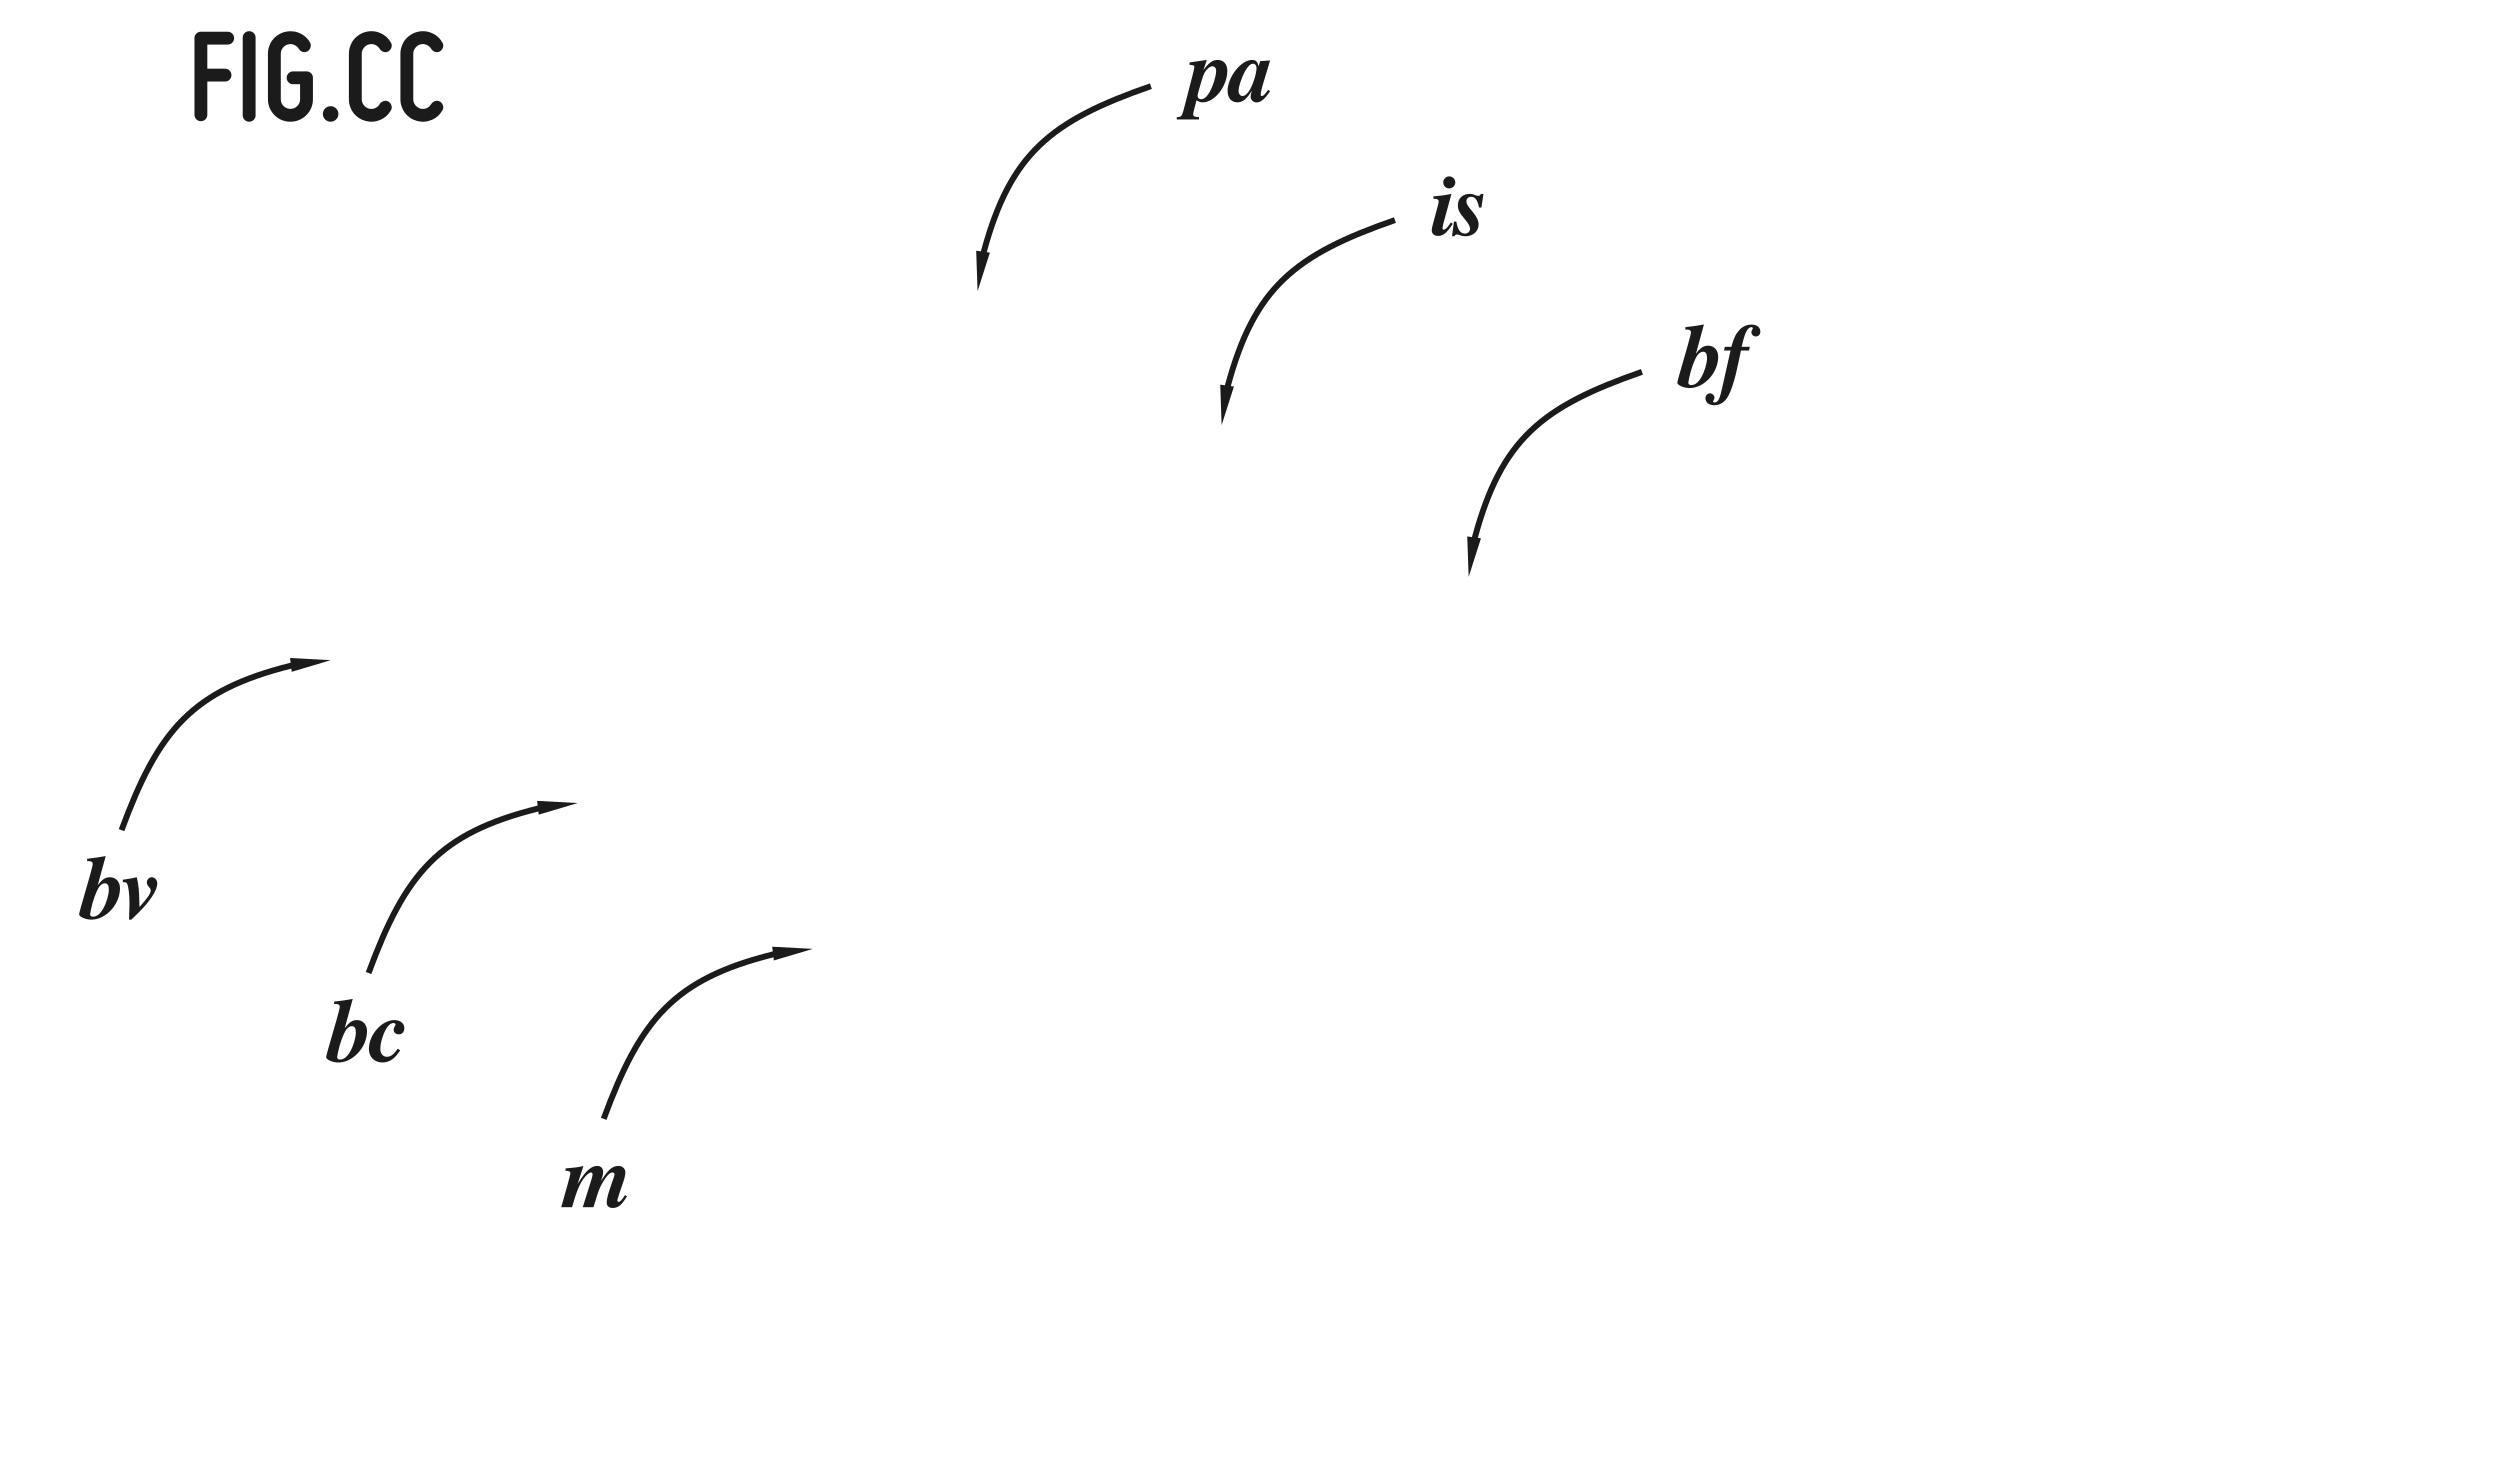
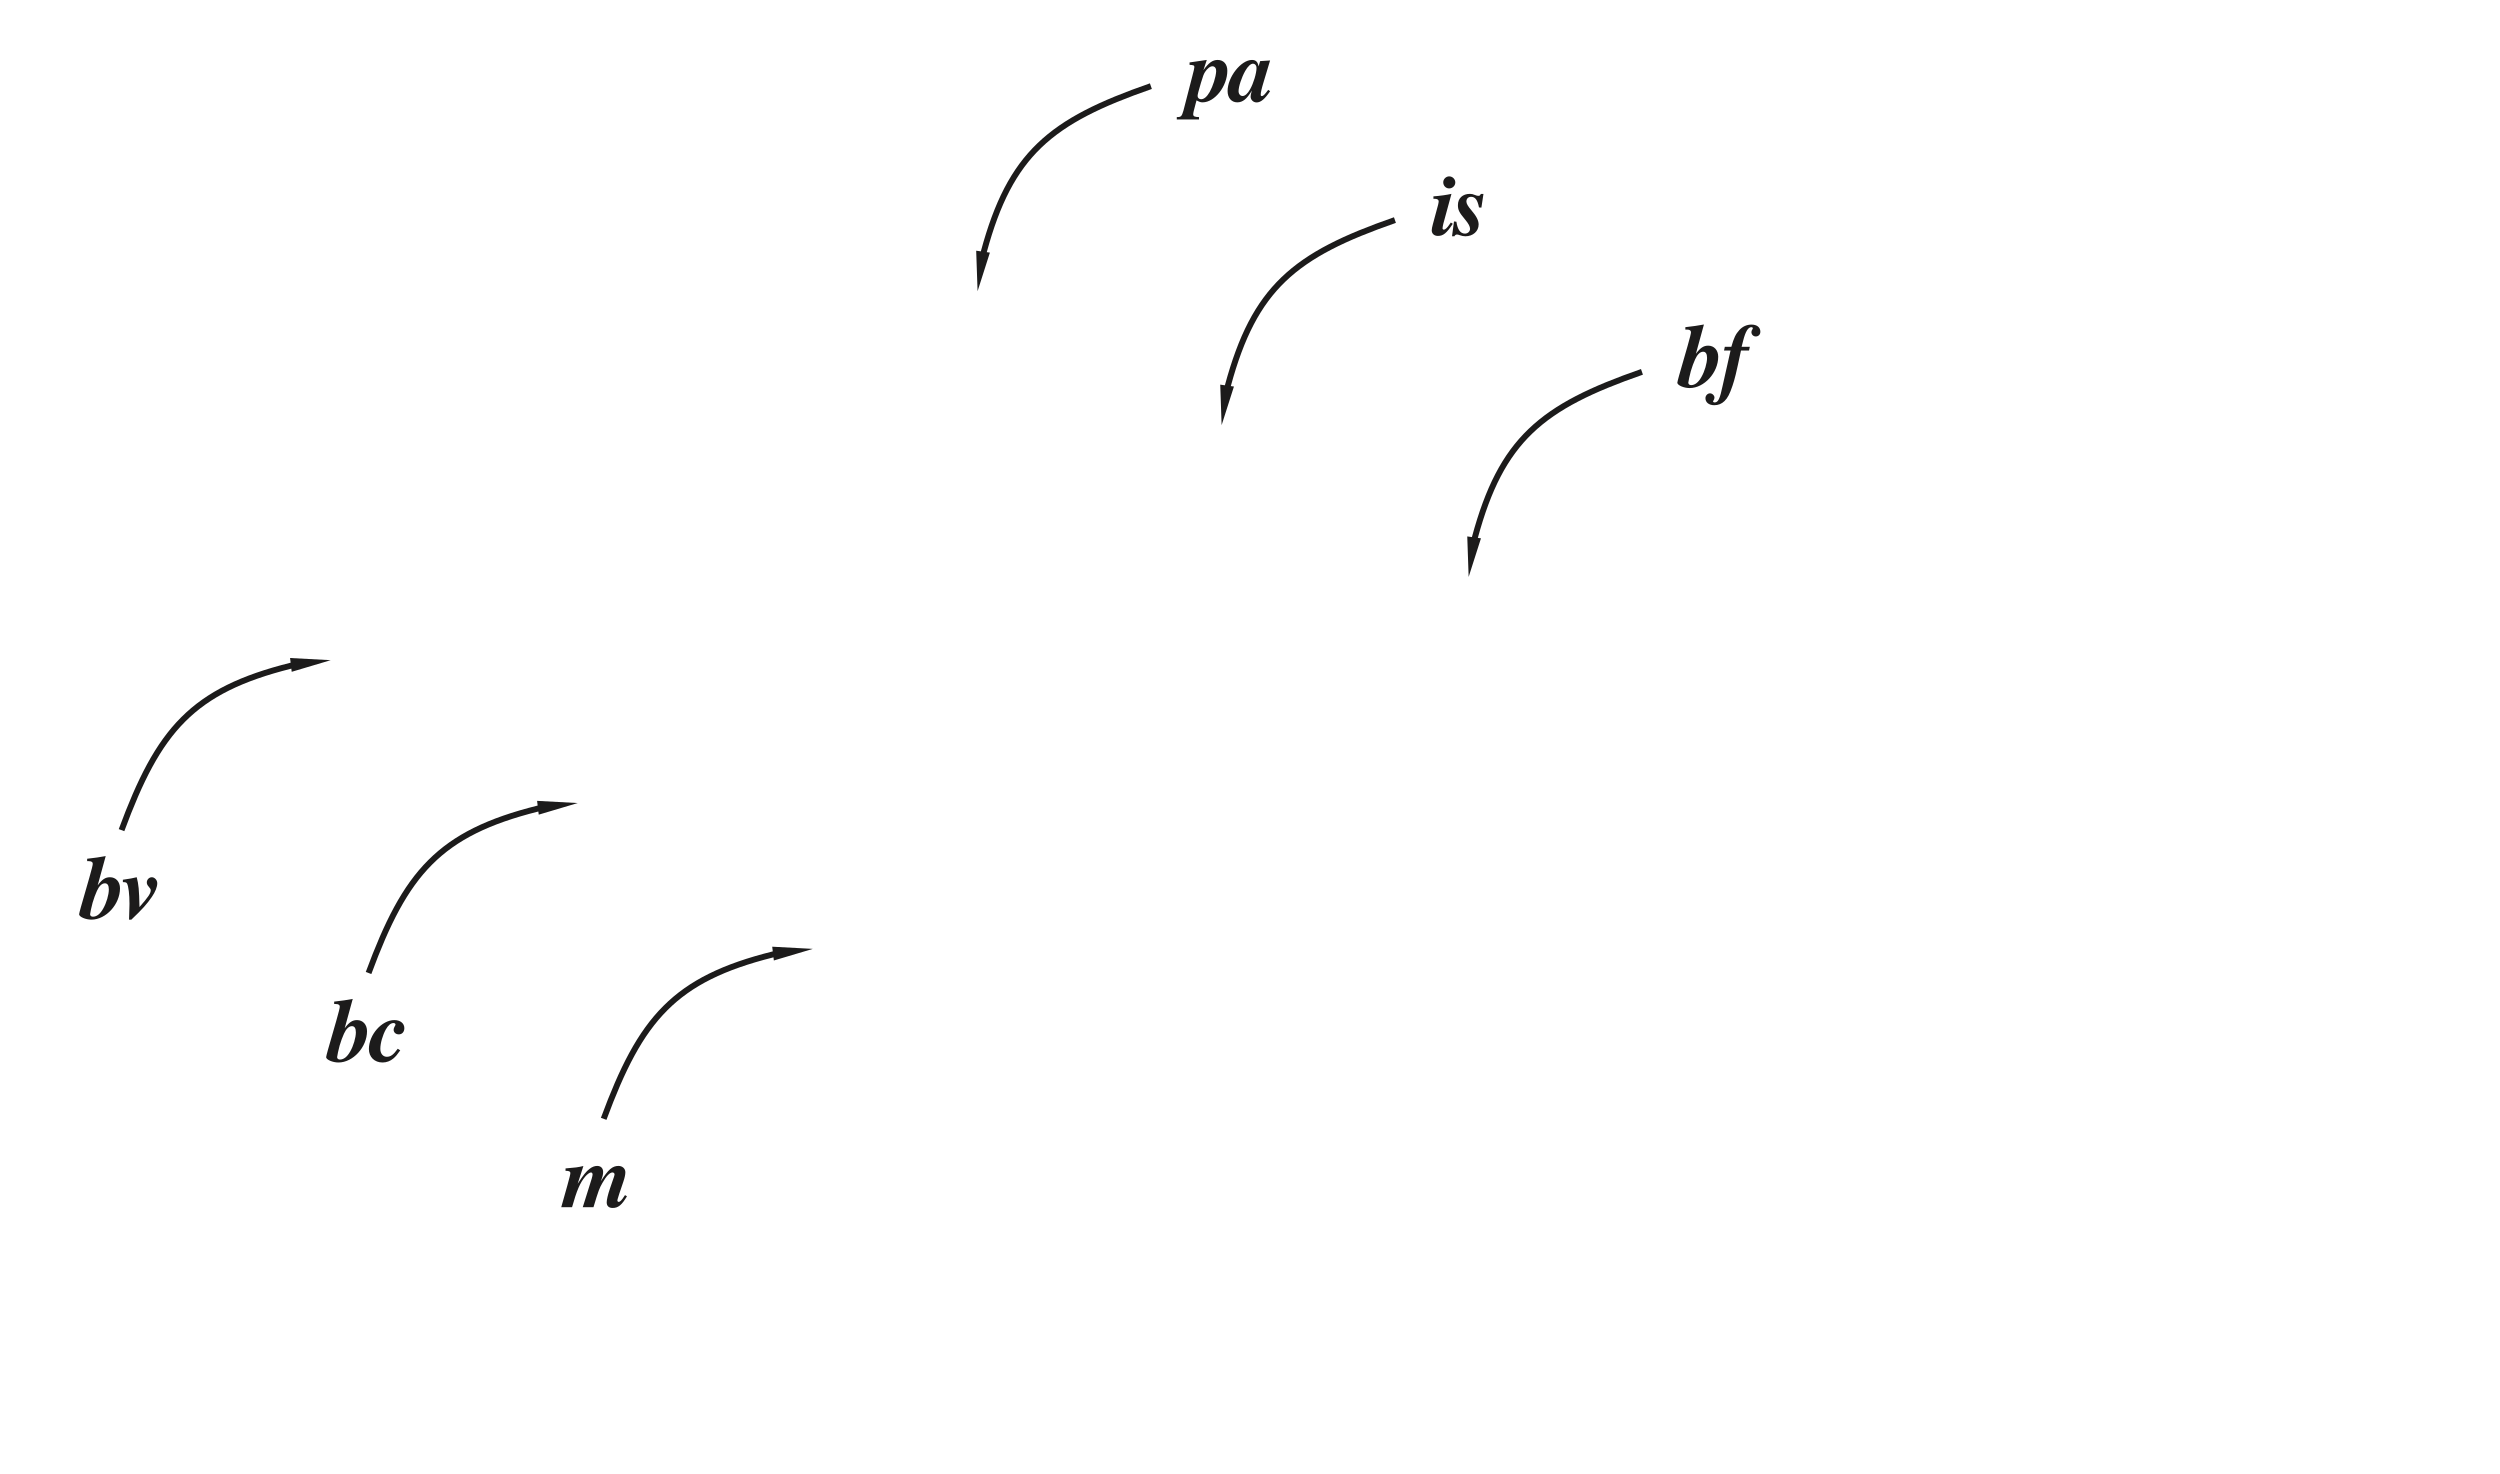
<svg xmlns="http://www.w3.org/2000/svg" width="840" height="495" viewBox="0 0 840 495" fill="none">
  <path fill-rule="evenodd" clip-rule="evenodd" d="M122.896 326.582C129.128 309.728 135.091 297.788 143.849 289.022C152.53 280.332 163.864 274.849 180.65 270.663L180.464 269.09L194.12 269.822L181.013 273.726L180.888 272.666C164.428 276.796 153.549 282.142 145.264 290.435C136.825 298.883 130.983 310.479 124.771 327.275L122.896 326.582Z" fill="#1C1B1B" />
  <path fill-rule="evenodd" clip-rule="evenodd" d="M201.896 375.582C208.128 358.728 214.091 346.788 222.849 338.022C231.53 329.332 242.864 323.849 259.65 319.663L259.464 318.09L273.12 318.822L260.013 322.726L259.888 321.666C243.428 325.796 232.549 331.142 224.264 339.435C215.825 347.883 209.983 359.479 203.771 376.275L201.896 375.582Z" fill="#1C1B1B" />
  <path fill-rule="evenodd" clip-rule="evenodd" d="M39.895 278.582C46.128 261.728 52.091 249.788 60.849 241.022C69.53 232.332 80.864 226.849 97.65 222.663L97.464 221.09L111.12 221.822L98.013 225.726L97.888 224.666C81.428 228.796 70.549 234.142 62.264 242.435C53.825 250.883 47.983 262.479 41.771 279.275L39.895 278.582Z" fill="#1C1B1B" />
  <path fill-rule="evenodd" clip-rule="evenodd" d="M551.368 124C534.462 129.883 522.454 135.593 513.554 144.148C504.73 152.628 499.051 163.813 494.558 180.454L492.999 180.239L493.465 193.854L497.605 180.875L496.556 180.73C500.986 164.415 506.52 153.682 514.939 145.59C523.515 137.348 535.177 131.752 552.025 125.889L551.368 124Z" fill="#1C1B1B" />
  <path fill-rule="evenodd" clip-rule="evenodd" d="M468.368 73C451.462 78.883 439.454 84.593 430.554 93.148C421.73 101.628 416.051 112.813 411.558 129.454L409.999 129.239L410.465 142.854L414.605 129.875L413.556 129.73C417.986 113.415 423.52 102.682 431.939 94.59C440.515 86.348 452.177 80.752 469.025 74.889L468.368 73Z" fill="#1C1B1B" />
  <path fill-rule="evenodd" clip-rule="evenodd" d="M386.368 28C369.462 33.883 357.454 39.593 348.554 48.148C339.73 56.628 334.051 67.813 329.558 84.454L327.999 84.239L328.465 97.855L332.605 84.875L331.556 84.73C335.986 68.415 341.52 57.682 349.939 49.59C358.515 41.348 370.177 35.752 387.025 29.889L386.368 28Z" fill="#1C1B1B" />
  <path d="M123.32 346.469C123.32 344.279 121.94 342.749 119.96 342.749C118.43 342.749 117.35 343.439 115.82 345.479L118.52 335.639C116.42 336.029 114.95 336.239 112.28 336.539V337.349H112.82C113.72 337.349 114.17 337.649 114.17 338.249C114.17 338.639 113.81 340.139 113 342.959L110.18 352.769C109.88 353.849 109.58 355.019 109.58 355.199C109.58 356.039 111.74 356.999 113.72 356.999C118.61 356.999 123.32 351.839 123.32 346.469ZM119.57 346.859C119.57 348.629 118.76 351.419 117.68 353.279C116.66 355.109 115.49 356.009 114.2 356.009C113.66 356.009 113.27 355.679 113.27 355.199C113.27 354.839 113.78 352.499 114.11 351.329C114.5 349.979 115.1 348.329 115.58 347.309C116.33 345.659 117.26 344.789 118.25 344.789C119.12 344.789 119.57 345.479 119.57 346.859ZM134.48 352.919L133.64 352.379C132.2 354.389 131.27 355.079 129.98 355.079C128.66 355.079 127.79 353.999 127.79 352.409C127.79 350.519 128.57 347.819 129.65 345.869C130.46 344.459 131.3 343.739 132.23 343.739C132.59 343.739 132.89 343.949 132.89 344.249C132.89 344.369 132.83 344.549 132.65 344.819C132.38 345.299 132.26 345.629 132.26 345.989C132.26 346.889 132.98 347.549 134 347.549C135.11 347.549 135.86 346.709 135.86 345.449C135.86 343.859 134.51 342.749 132.5 342.749C128.27 342.749 123.95 347.669 123.95 352.469C123.95 355.139 125.81 356.999 128.54 356.999C129.86 356.999 131.15 356.519 132.17 355.649C132.95 354.989 133.43 354.419 134.48 352.919Z" fill="#1C1B1B" />
  <path d="M210.66 401.949L210 401.559C209.88 401.709 209.76 401.889 209.64 402.099C208.95 403.209 208.32 403.839 207.93 403.839C207.66 403.839 207.45 403.659 207.45 403.419C207.45 403.089 207.45 403.089 208.08 401.079L209.43 397.089C209.88 395.799 210.12 394.659 210.12 393.879C210.12 392.649 209.13 391.749 207.81 391.749C205.77 391.749 204.36 392.949 201.87 396.909C202.47 395.349 202.65 394.629 202.65 393.789C202.65 392.529 201.9 391.749 200.64 391.749C199.8 391.749 198.9 392.079 198.06 392.769C196.95 393.609 196.05 394.719 194.1 397.749L196.02 391.779C194.13 392.229 193.41 392.319 190.02 392.589V393.399C190.8 393.399 191.64 393.459 191.64 394.149C191.64 394.599 191.4 395.559 190.59 398.469L188.58 405.609H192.21C193.8 399.939 194.91 397.389 196.62 395.349C197.28 394.569 198.12 393.939 198.57 393.939C198.87 393.939 199.11 394.239 199.11 394.599C199.11 395.109 198.75 396.369 197.76 399.399L195.81 405.609H199.41C201.15 399.849 201.36 399.309 202.44 397.419C203.7 395.169 204.9 393.939 205.8 393.939C206.16 393.939 206.49 394.239 206.49 394.569C206.49 394.749 206.4 395.079 206.28 395.469L204.93 399.399C204.27 401.319 203.85 403.119 203.85 403.989C203.85 405.219 204.57 405.879 205.86 405.879C207.72 405.879 208.92 404.889 210.66 401.949Z" fill="#1C1B1B" />
  <path d="M577.32 119.86C577.32 117.67 575.94 116.14 573.96 116.14C572.43 116.14 571.35 116.83 569.82 118.87L572.52 109.03C570.42 109.42 568.95 109.63 566.28 109.93V110.74H566.82C567.72 110.74 568.17 111.04 568.17 111.64C568.17 112.03 567.81 113.53 567 116.35L564.18 126.16C563.88 127.24 563.58 128.41 563.58 128.59C563.58 129.43 565.74 130.39 567.72 130.39C572.61 130.39 577.32 125.23 577.32 119.86ZM573.57 120.25C573.57 122.02 572.76 124.81 571.68 126.67C570.66 128.5 569.49 129.4 568.2 129.4C567.66 129.4 567.27 129.07 567.27 128.59C567.27 128.23 567.78 125.89 568.11 124.72C568.5 123.37 569.1 121.72 569.58 120.7C570.33 119.05 571.26 118.18 572.25 118.18C573.12 118.18 573.57 118.87 573.57 120.25ZM591.48 111.46C591.48 109.99 590.34 109.06 588.51 109.06C586.95 109.06 585.51 109.69 584.43 110.89C583.17 112.27 582.6 113.5 581.73 116.53H579.54L579.27 117.79H581.46L578.82 129.55C577.89 133.99 577.32 135.22 576.12 135.22C575.82 135.22 575.58 135.07 575.58 134.89C575.58 134.89 575.64 134.74 575.7 134.62C575.94 134.26 576.06 133.93 576.06 133.6C576.06 132.88 575.34 132.16 574.56 132.16C573.75 132.16 573.03 132.91 573.03 133.78C573.03 135.22 574.2 136.15 576 136.15C577.32 136.15 578.46 135.7 579.42 134.77C580.5 133.72 581.19 132.37 582.12 129.61C582.93 127.18 583.29 125.74 584.97 117.79H587.67L587.94 116.53H585.18L585.72 114.4C586.47 111.43 587.37 109.93 588.45 109.93C588.75 109.93 588.96 110.08 588.96 110.32C588.96 110.32 588.93 110.47 588.81 110.65C588.57 111.01 588.48 111.28 588.48 111.58C588.48 112.42 589.11 113.05 589.95 113.05C590.85 113.05 591.48 112.39 591.48 111.46Z" fill="#1C1B1B" />
  <path d="M488.14 75.19L487.48 74.77L487.06 75.37C486.28 76.54 485.59 77.17 485.14 77.17C484.9 77.17 484.69 76.96 484.69 76.72C484.69 76.45 484.84 75.67 484.96 75.16L487.69 65.14C486.07 65.5 483.97 65.8 481.63 65.98V66.79H482.02C482.92 66.79 483.4 67.09 483.4 67.66C483.4 67.9 483.31 68.35 483.19 68.86L481.45 75.31C481.21 76.18 481.06 76.96 481.06 77.38C481.06 78.52 481.9 79.27 483.13 79.27C484.93 79.27 486.04 78.37 488.14 75.19ZM488.98 61.3C488.98 60.19 488.05 59.26 486.91 59.26C485.86 59.26 484.93 60.19 484.93 61.24C484.93 62.41 485.8 63.31 486.91 63.31C488.05 63.31 488.98 62.41 488.98 61.3ZM496.82 75.43C496.82 74.08 496.07 72.61 494.39 70.66C493.22 69.31 492.71 68.41 492.71 67.72C492.71 66.76 493.34 66.13 494.3 66.13C495.68 66.13 496.46 67.21 496.94 69.7L497.75 69.76L498.44 65.17H497.57C497.24 65.74 497.15 65.8 496.7 65.8C496.4 65.8 496.16 65.74 495.62 65.53C494.87 65.23 494.48 65.14 493.88 65.14C491.45 65.14 489.86 66.61 489.86 68.92C489.86 70.54 490.28 71.38 492.26 73.75C493.4 75.1 493.94 76.12 493.94 76.87C493.94 77.77 493.19 78.49 492.23 78.49C490.7 78.49 489.74 77.17 489.35 74.5L488.54 74.41L487.88 79.39H488.69C488.81 79.03 489.17 78.79 489.56 78.79C489.77 78.79 490.1 78.88 490.49 79.03C491.21 79.27 491.75 79.39 492.38 79.39C494.93 79.39 496.82 77.68 496.82 75.43Z" fill="#1C1B1B" />
  <path d="M412.38 23.77C412.38 21.55 411.12 20.14 409.14 20.14C407.43 20.14 406.11 21.1 404.34 23.59L405.48 20.14L399.69 20.98V21.79C401.04 21.85 401.31 21.97 401.31 22.54C401.31 22.84 401.07 23.92 400.65 25.48L397.65 37.12C397.08 39.1 396.84 39.37 395.4 39.34V40.15H402.87V39.34C401.37 39.31 400.92 39.1 400.92 38.38C400.92 37.96 401.13 37.06 401.7 34.96C401.91 34.24 401.91 34.18 402.03 33.73C403.08 34.27 403.44 34.39 404.07 34.39C408.15 34.39 412.38 28.96 412.38 23.77ZM408.63 23.98C408.51 25.96 407.55 28.93 406.47 30.88C405.54 32.5 404.58 33.34 403.56 33.34C402.9 33.34 402.39 32.86 402.39 32.26C402.39 31.75 402.72 30.52 403.53 27.79C404.19 25.6 404.46 24.85 404.91 24.16C405.66 22.99 406.68 22.21 407.46 22.27C408.24 22.33 408.69 23.02 408.63 23.98ZM426.75 30.64L426.12 30.19C424.89 31.84 424.44 32.29 423.96 32.29C423.72 32.29 423.6 32.11 423.6 31.84C423.6 31.09 423.87 29.86 424.62 27.4L426.75 20.32L423.42 20.53L422.88 22.3C422.61 20.77 421.95 20.14 420.66 20.14C416.97 20.14 412.47 25.9 412.47 30.58C412.47 32.86 413.76 34.39 415.71 34.39C417.54 34.39 418.92 33.31 420.63 30.43C420.27 31.66 420.21 32.02 420.21 32.44C420.21 33.55 421.11 34.42 422.22 34.42C423.63 34.42 425.01 33.25 426.75 30.64ZM422.19 22.81C422.19 24.61 421.2 27.94 420.03 30.01C419.22 31.48 418.32 32.26 417.51 32.26C416.73 32.26 416.16 31.57 416.16 30.64C416.16 29.08 417.15 26.08 418.38 23.86C419.28 22.27 420.27 21.34 421.08 21.4C421.74 21.46 422.19 22 422.19 22.81Z" fill="#1C1B1B" />
  <path d="M40.32 298.469C40.32 296.279 38.94 294.749 36.96 294.749C35.43 294.749 34.35 295.439 32.82 297.479L35.52 287.639C33.42 288.029 31.95 288.239 29.28 288.539V289.349H29.82C30.72 289.349 31.17 289.649 31.17 290.249C31.17 290.639 30.81 292.139 30 294.959L27.18 304.769C26.88 305.849 26.58 307.019 26.58 307.199C26.58 308.039 28.74 308.999 30.72 308.999C35.61 308.999 40.32 303.839 40.32 298.469ZM36.57 298.859C36.57 300.629 35.76 303.419 34.68 305.279C33.66 307.109 32.49 308.009 31.2 308.009C30.66 308.009 30.27 307.679 30.27 307.199C30.27 306.839 30.78 304.499 31.11 303.329C31.5 301.979 32.1 300.329 32.58 299.309C33.33 297.659 34.26 296.789 35.25 296.789C36.12 296.789 36.57 297.479 36.57 298.859ZM52.837 296.759C52.837 295.709 51.967 294.749 51.007 294.749C50.107 294.749 49.327 295.559 49.327 296.489C49.327 296.999 49.507 297.419 50.047 298.019C50.497 298.529 50.647 298.799 50.647 299.129C50.647 300.179 49.837 301.379 46.867 304.769C46.747 298.889 46.567 297.149 45.937 294.749C44.467 295.109 43.777 295.229 41.287 295.589V296.399C42.217 296.399 42.487 296.489 42.697 296.879C43.177 297.839 43.507 300.449 43.507 303.689C43.507 303.809 43.507 304.319 43.477 304.919L43.357 308.999H44.137C47.947 305.369 49.357 303.779 51.007 301.379C52.207 299.639 52.837 298.019 52.837 296.759Z" fill="#1C1B1B" />
-   <path d="M67.5 40.72C66.9 40.72 66.39 40.51 65.97 40.09C65.55 39.67 65.34 39.16 65.34 38.56V12.82C65.34 12.22 65.55 11.71 65.97 11.29C66.39 10.87 66.9 10.66 67.5 10.66H76.5C77.1 10.66 77.61 10.87 78.03 11.29C78.45 11.71 78.66 12.22 78.66 12.82C78.66 13.42 78.45 13.93 78.03 14.35C77.61 14.77 77.1 14.98 76.5 14.98H69.66V23.08H75.6C76.2 23.08 76.71 23.29 77.13 23.71C77.55 24.13 77.76 24.64 77.76 25.24C77.76 25.84 77.55 26.35 77.13 26.77C76.71 27.19 76.2 27.4 75.6 27.4H69.66V38.56C69.66 39.16 69.45 39.67 69.03 40.09C68.61 40.51 68.1 40.72 67.5 40.72ZM83.716 40.9C83.116 40.9 82.606 40.69 82.186 40.27C81.766 39.85 81.556 39.34 81.556 38.74V12.64C81.556 12.04 81.766 11.53 82.186 11.11C82.606 10.69 83.116 10.48 83.716 10.48C84.316 10.48 84.826 10.69 85.246 11.11C85.666 11.53 85.876 12.04 85.876 12.64V38.74C85.876 39.34 85.666 39.85 85.246 40.27C84.826 40.69 84.316 40.9 83.716 40.9ZM102.985 23.98C103.585 23.98 104.095 24.19 104.515 24.61C104.935 25.03 105.145 25.54 105.145 26.14V33.34C105.145 34.39 104.95 35.38 104.56 36.31C104.17 37.21 103.63 38.005 102.94 38.695C102.25 39.385 101.44 39.925 100.51 40.315C99.61 40.705 98.635 40.9 97.585 40.9C96.535 40.9 95.545 40.705 94.615 40.315C93.715 39.925 92.92 39.385 92.23 38.695C91.57 38.005 91.03 37.21 90.61 36.31C90.22 35.38 90.025 34.39 90.025 33.34V18.04C90.025 17.2 90.16 16.39 90.43 15.61C90.7 14.8 91.075 14.08 91.555 13.45C92.065 12.79 92.665 12.235 93.355 11.785C94.045 11.305 94.81 10.96 95.65 10.75C96.46 10.54 97.285 10.465 98.125 10.525C98.965 10.555 99.76 10.735 100.51 11.065C101.26 11.365 101.95 11.785 102.58 12.325C103.21 12.865 103.735 13.51 104.155 14.26C104.455 14.77 104.515 15.31 104.335 15.88C104.185 16.45 103.855 16.9 103.345 17.23C102.835 17.53 102.295 17.605 101.725 17.455C101.155 17.275 100.72 16.93 100.42 16.42C100.03 15.79 99.49 15.34 98.8 15.07C98.14 14.77 97.465 14.725 96.775 14.935C96.055 15.115 95.47 15.505 95.02 16.105C94.57 16.675 94.345 17.32 94.345 18.04V33.34C94.345 34.24 94.66 35.005 95.29 35.635C95.95 36.265 96.715 36.58 97.585 36.58C98.485 36.58 99.25 36.265 99.88 35.635C100.51 35.005 100.825 34.24 100.825 33.34V28.3H98.485C97.885 28.3 97.375 28.09 96.955 27.67C96.535 27.25 96.325 26.74 96.325 26.14C96.325 25.54 96.535 25.03 96.955 24.61C97.375 24.19 97.885 23.98 98.485 23.98H102.985ZM108.48 38.29C108.48 37.57 108.735 36.955 109.245 36.445C109.755 35.935 110.37 35.68 111.09 35.68C111.81 35.68 112.425 35.935 112.935 36.445C113.445 36.955 113.7 37.57 113.7 38.29C113.7 39.01 113.445 39.625 112.935 40.135C112.425 40.645 111.81 40.9 111.09 40.9C110.37 40.9 109.755 40.645 109.245 40.135C108.735 39.625 108.48 39.01 108.48 38.29ZM122.807 40.63C121.997 40.42 121.247 40.09 120.557 39.64C119.867 39.16 119.267 38.605 118.757 37.975C118.277 37.315 117.902 36.595 117.632 35.815C117.362 35.035 117.227 34.21 117.227 33.34V18.04C117.227 17.2 117.362 16.39 117.632 15.61C117.902 14.8 118.277 14.08 118.757 13.45C119.267 12.79 119.867 12.235 120.557 11.785C121.247 11.305 121.997 10.96 122.807 10.75C124.487 10.3 126.107 10.405 127.667 11.065C129.227 11.695 130.442 12.76 131.312 14.26C131.642 14.77 131.717 15.31 131.537 15.88C131.387 16.45 131.057 16.9 130.547 17.23C130.037 17.53 129.497 17.605 128.927 17.455C128.357 17.275 127.907 16.93 127.577 16.42C127.217 15.79 126.692 15.34 126.002 15.07C125.342 14.77 124.652 14.725 123.932 14.935C123.242 15.115 122.672 15.505 122.222 16.105C121.772 16.675 121.547 17.32 121.547 18.04V33.34C121.547 34.09 121.772 34.75 122.222 35.32C122.672 35.89 123.242 36.28 123.932 36.49C124.652 36.67 125.342 36.625 126.002 36.355C126.692 36.055 127.217 35.59 127.577 34.96C127.907 34.45 128.357 34.12 128.927 33.97C129.497 33.79 130.037 33.85 130.547 34.15C131.057 34.48 131.387 34.93 131.537 35.5C131.717 36.07 131.642 36.61 131.312 37.12C130.442 38.62 129.227 39.685 127.667 40.315C126.107 40.975 124.487 41.08 122.807 40.63ZM140.121 40.63C139.311 40.42 138.561 40.09 137.871 39.64C137.181 39.16 136.581 38.605 136.071 37.975C135.591 37.315 135.216 36.595 134.946 35.815C134.676 35.035 134.541 34.21 134.541 33.34V18.04C134.541 17.2 134.676 16.39 134.946 15.61C135.216 14.8 135.591 14.08 136.071 13.45C136.581 12.79 137.181 12.235 137.871 11.785C138.561 11.305 139.311 10.96 140.121 10.75C141.801 10.3 143.421 10.405 144.981 11.065C146.541 11.695 147.756 12.76 148.626 14.26C148.956 14.77 149.031 15.31 148.851 15.88C148.701 16.45 148.371 16.9 147.861 17.23C147.351 17.53 146.811 17.605 146.241 17.455C145.671 17.275 145.221 16.93 144.891 16.42C144.531 15.79 144.006 15.34 143.316 15.07C142.656 14.77 141.966 14.725 141.246 14.935C140.556 15.115 139.986 15.505 139.536 16.105C139.086 16.675 138.861 17.32 138.861 18.04V33.34C138.861 34.09 139.086 34.75 139.536 35.32C139.986 35.89 140.556 36.28 141.246 36.49C141.966 36.67 142.656 36.625 143.316 36.355C144.006 36.055 144.531 35.59 144.891 34.96C145.221 34.45 145.671 34.12 146.241 33.97C146.811 33.79 147.351 33.85 147.861 34.15C148.371 34.48 148.701 34.93 148.851 35.5C149.031 36.07 148.956 36.61 148.626 37.12C147.756 38.62 146.541 39.685 144.981 40.315C143.421 40.975 141.801 41.08 140.121 40.63Z" fill="#1C1B1B" />
</svg>
